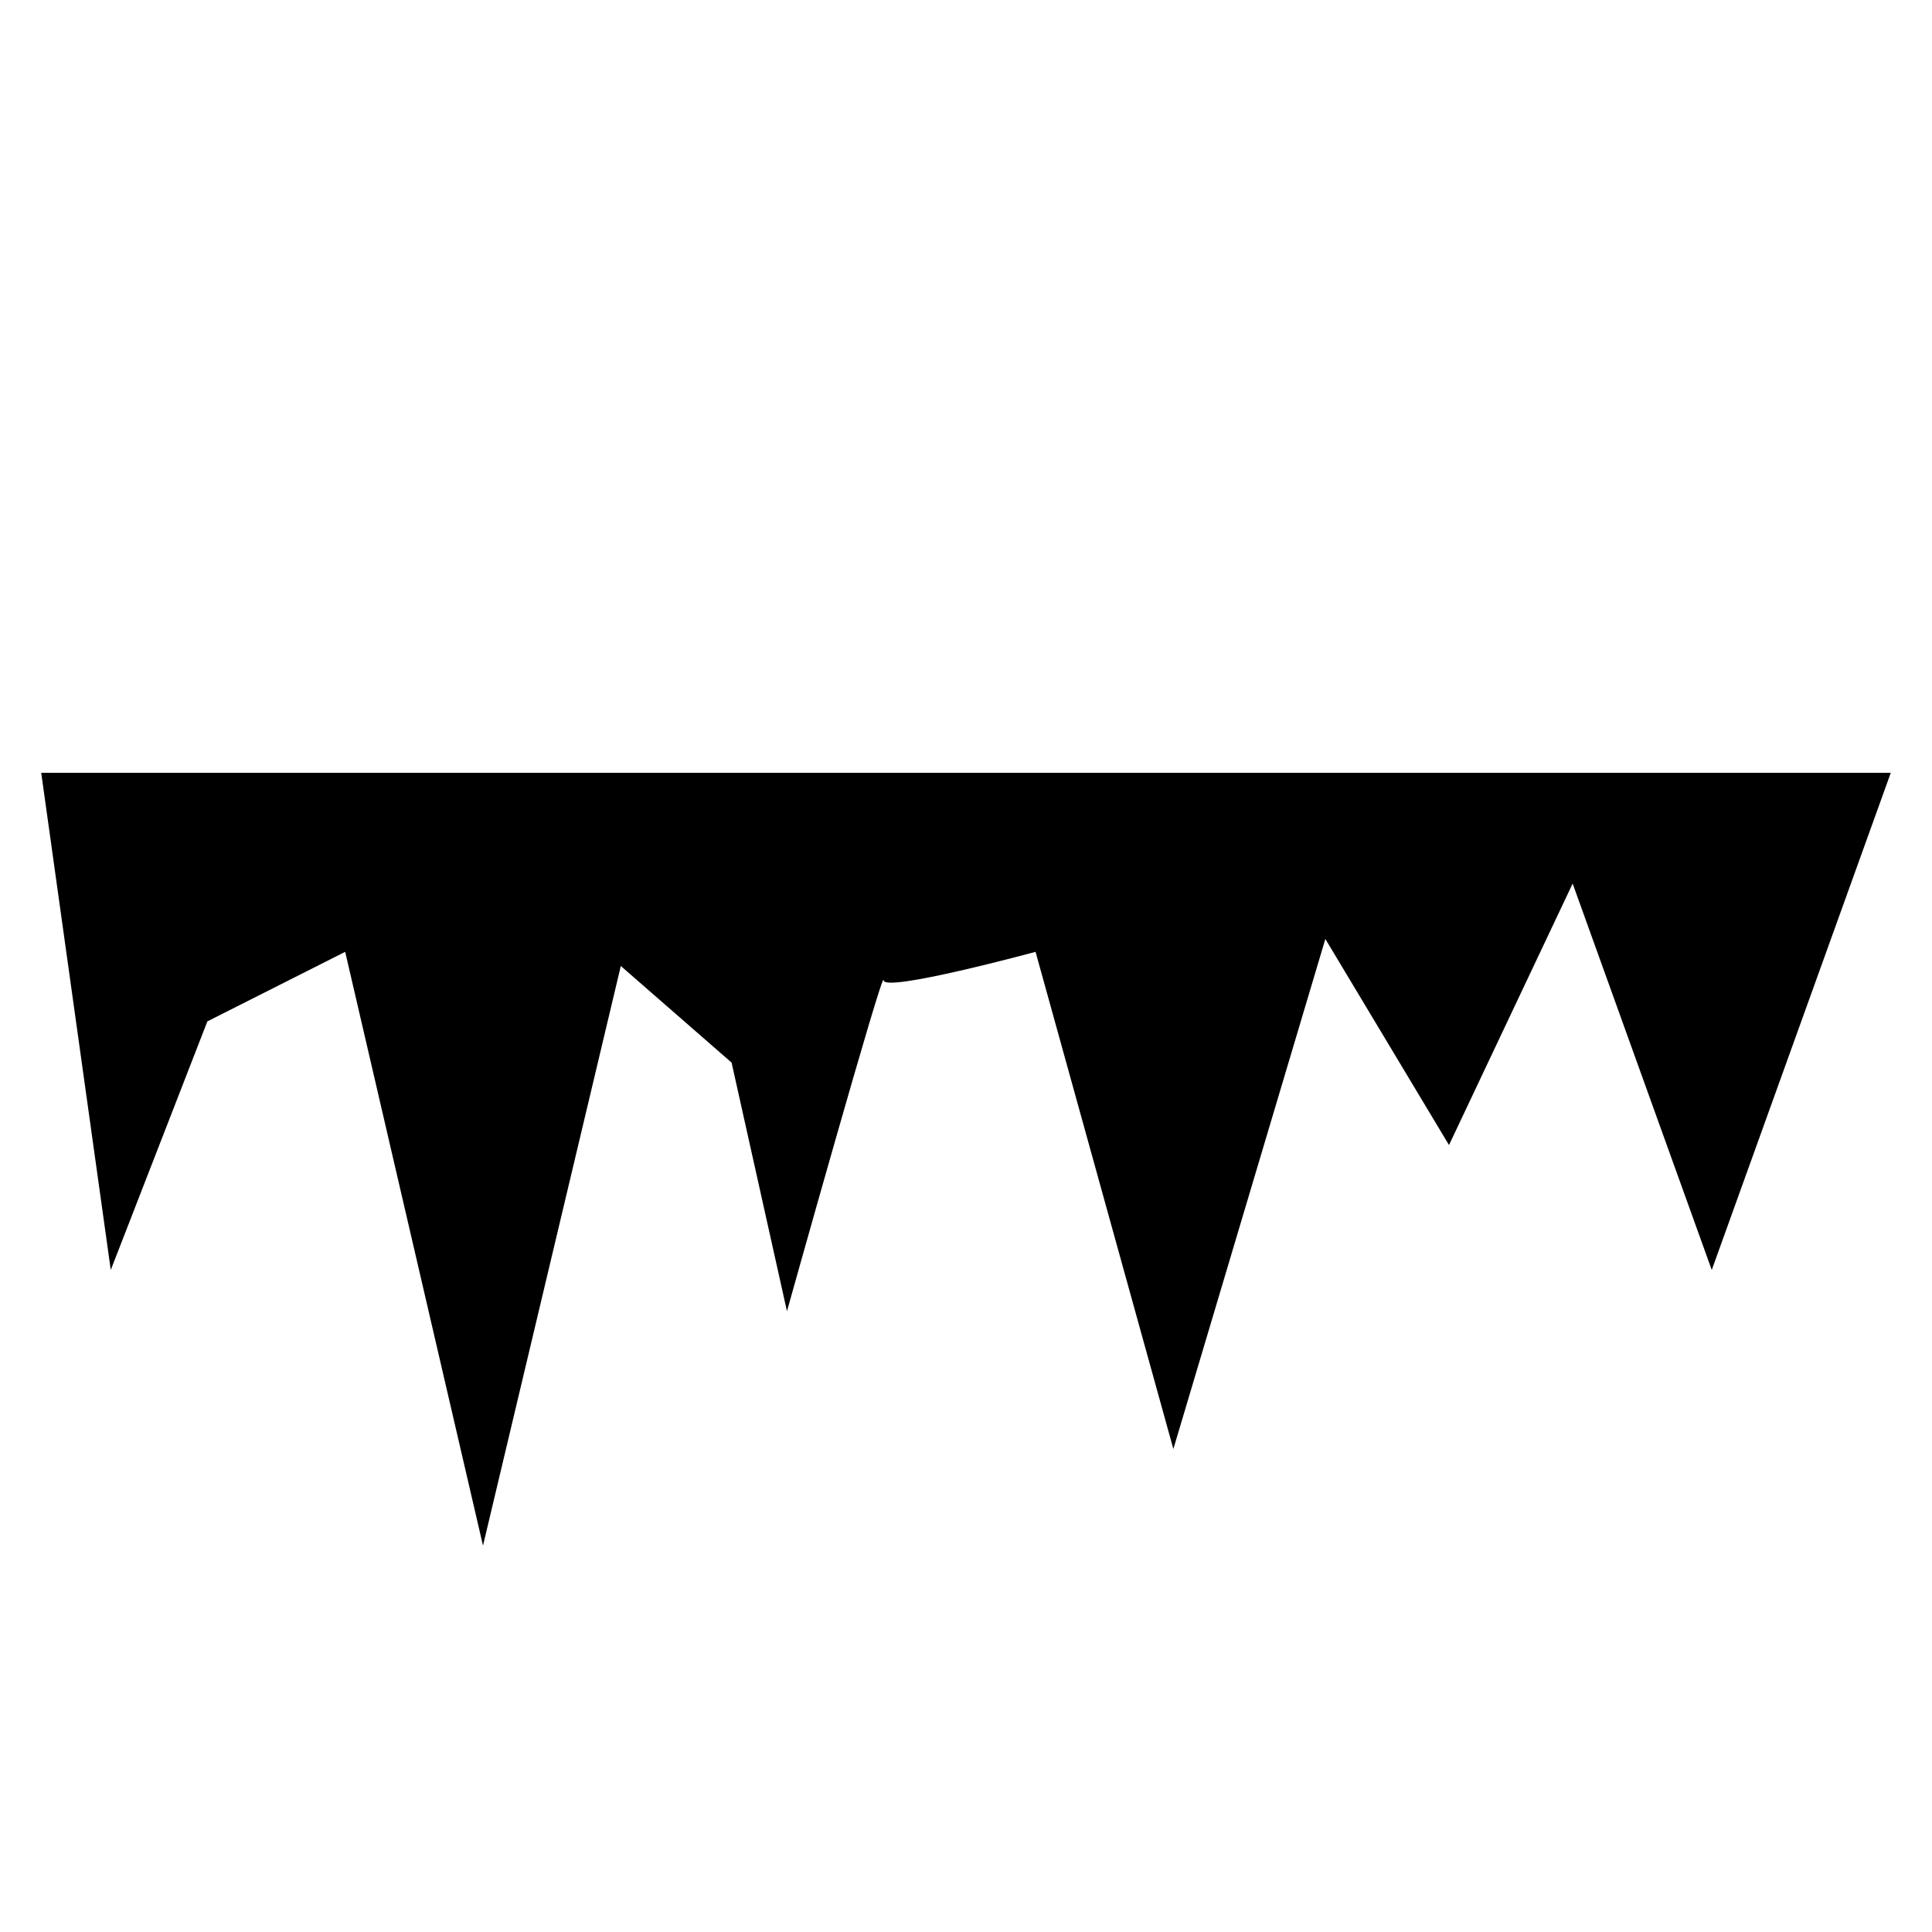
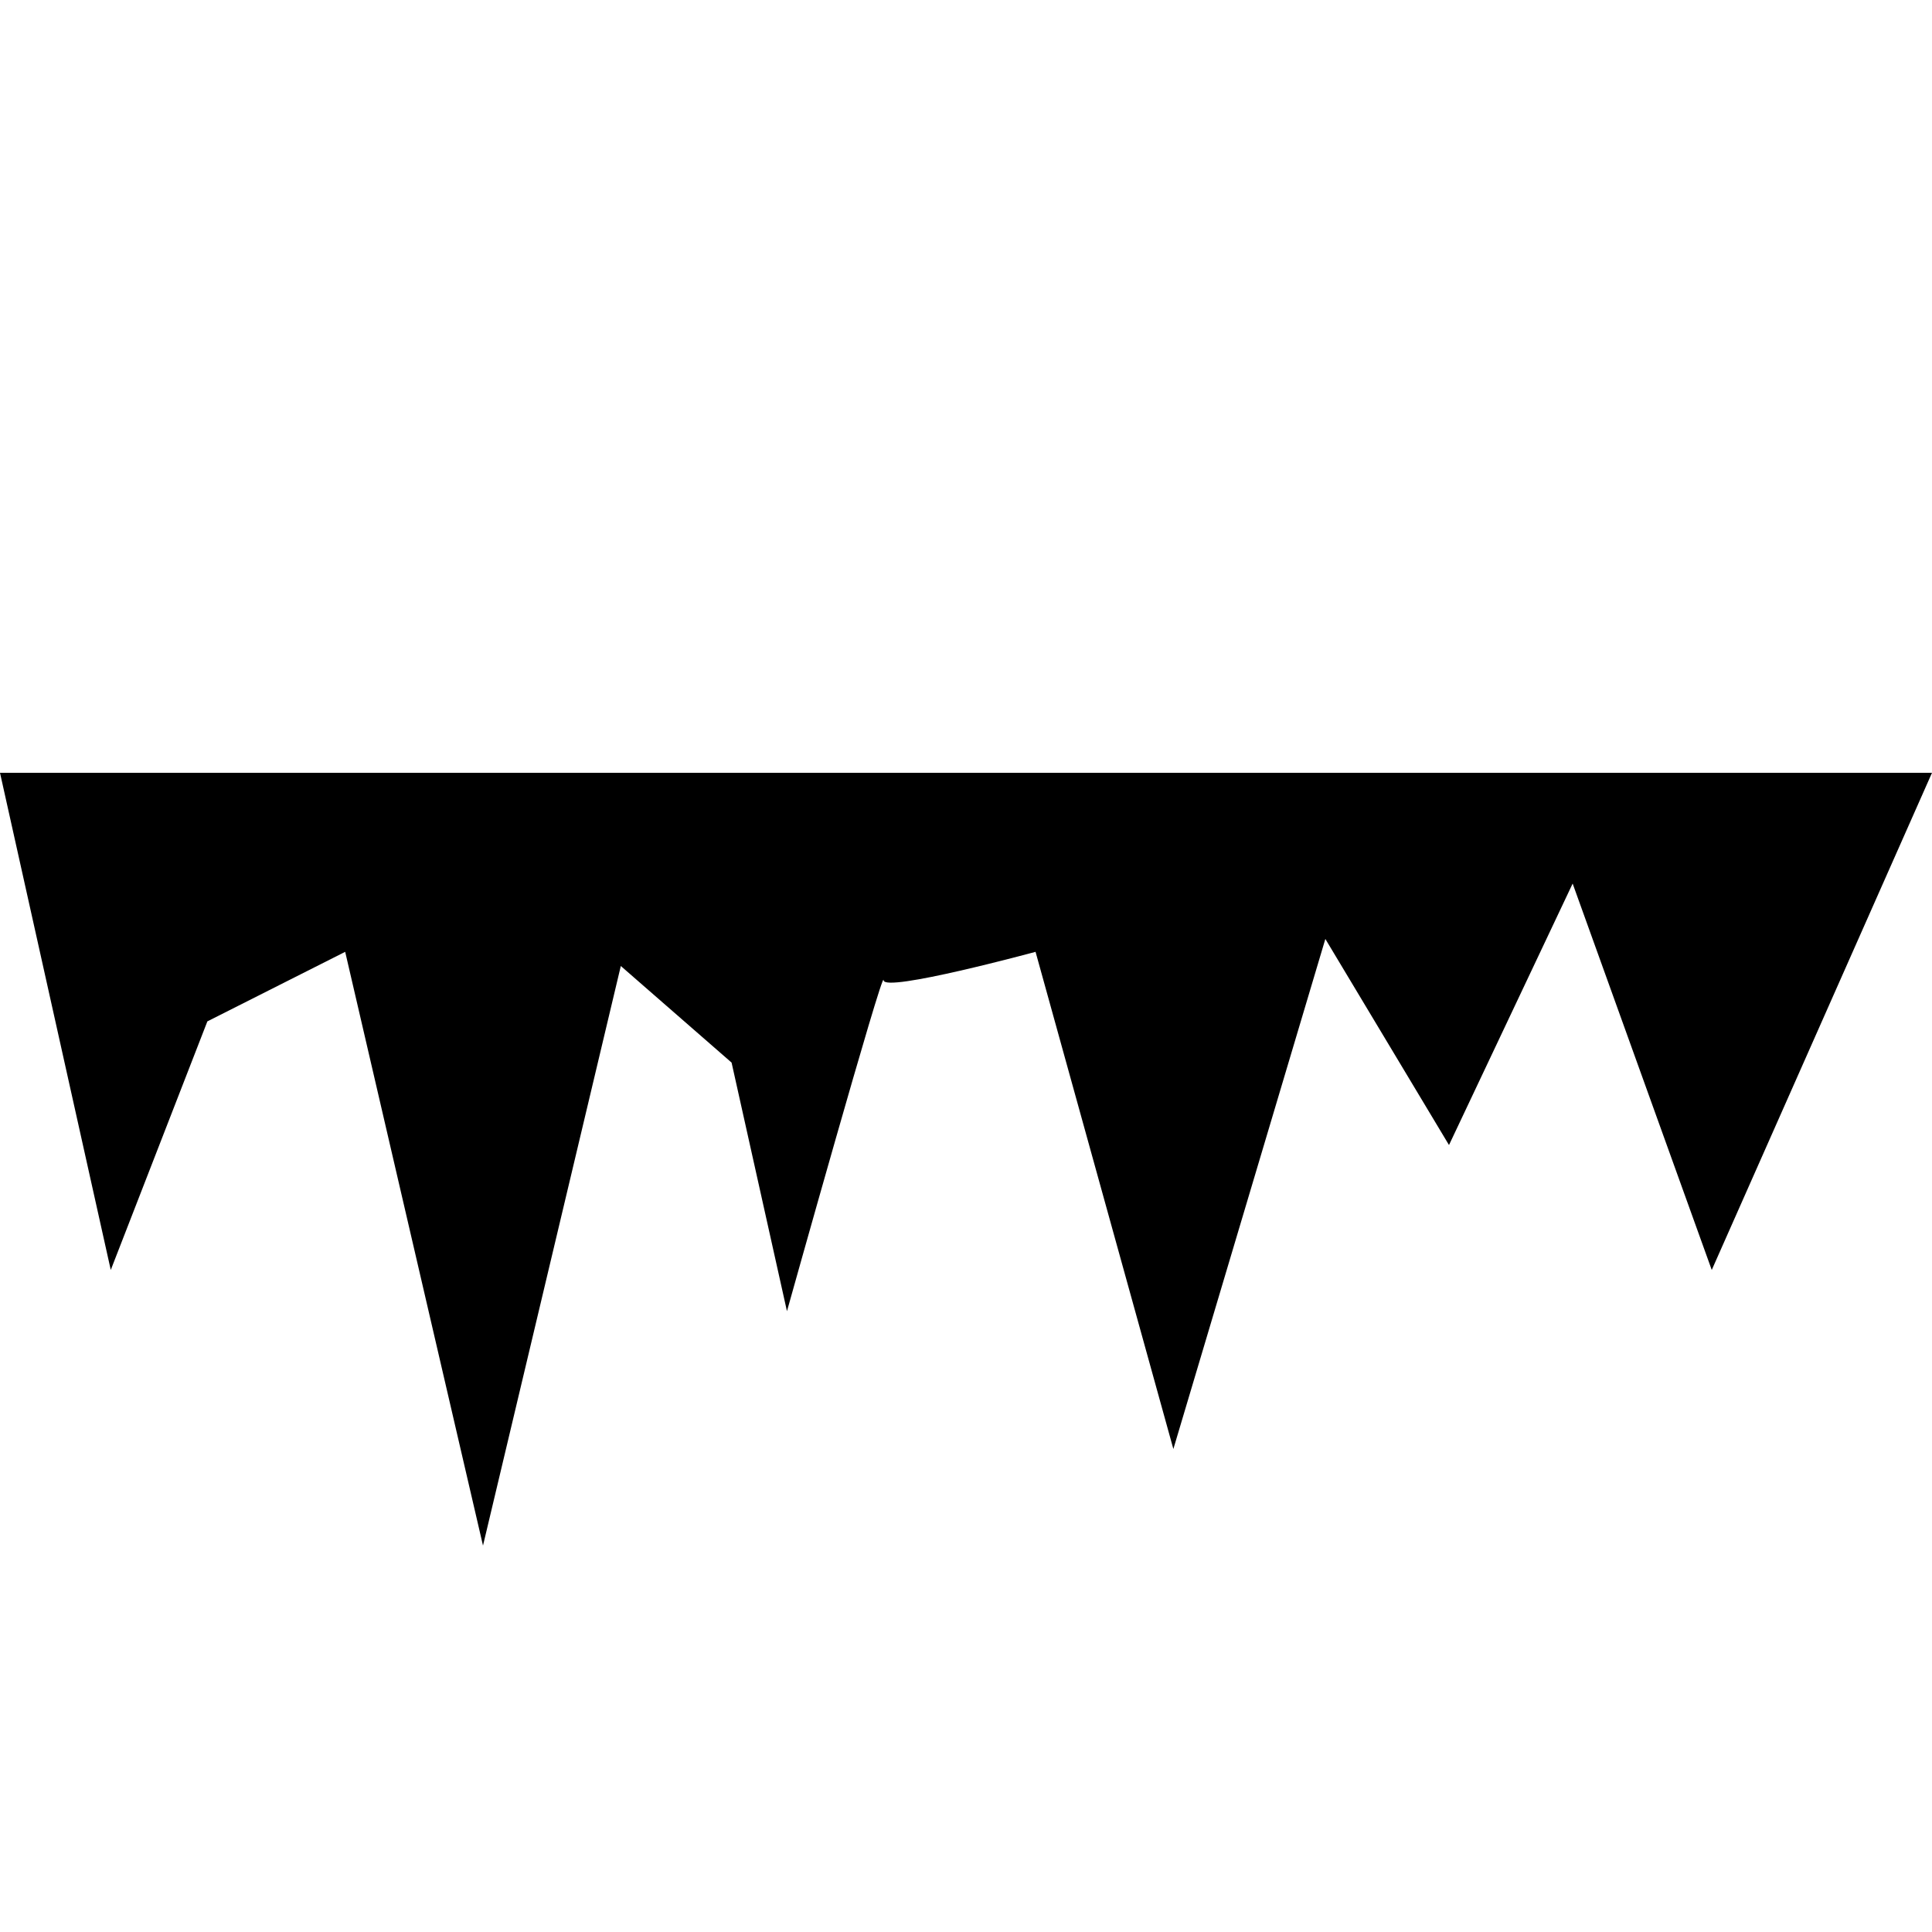
<svg xmlns="http://www.w3.org/2000/svg" viewBox="0 0 15 15">
-   <path d="M14.68 6L0.32 6L0.86 9.86L1.61 7.93L2.68 7.39L3.75 12L4.82 7.5L5.68 8.25L6.11 10.18C6.11 10.18 6.86 7.5 6.86 7.61C6.86 7.71 8.04 7.39 8.04 7.39L9.11 11.25L10.29 7.29L11.25 8.89L12.21 6.86L13.29 9.86L14.68 6Z" />
+   <path d="M15 6L0 6L0.86 9.86L1.61 7.93L2.68 7.39L3.75 12L4.82 7.5L5.68 8.25L6.11 10.18C6.11 10.18 6.86 7.5 6.86 7.61C6.86 7.71 8.04 7.39 8.04 7.39L9.11 11.25L10.29 7.29L11.25 8.89L12.21 6.86L13.29 9.86L15 6Z" />
</svg>
